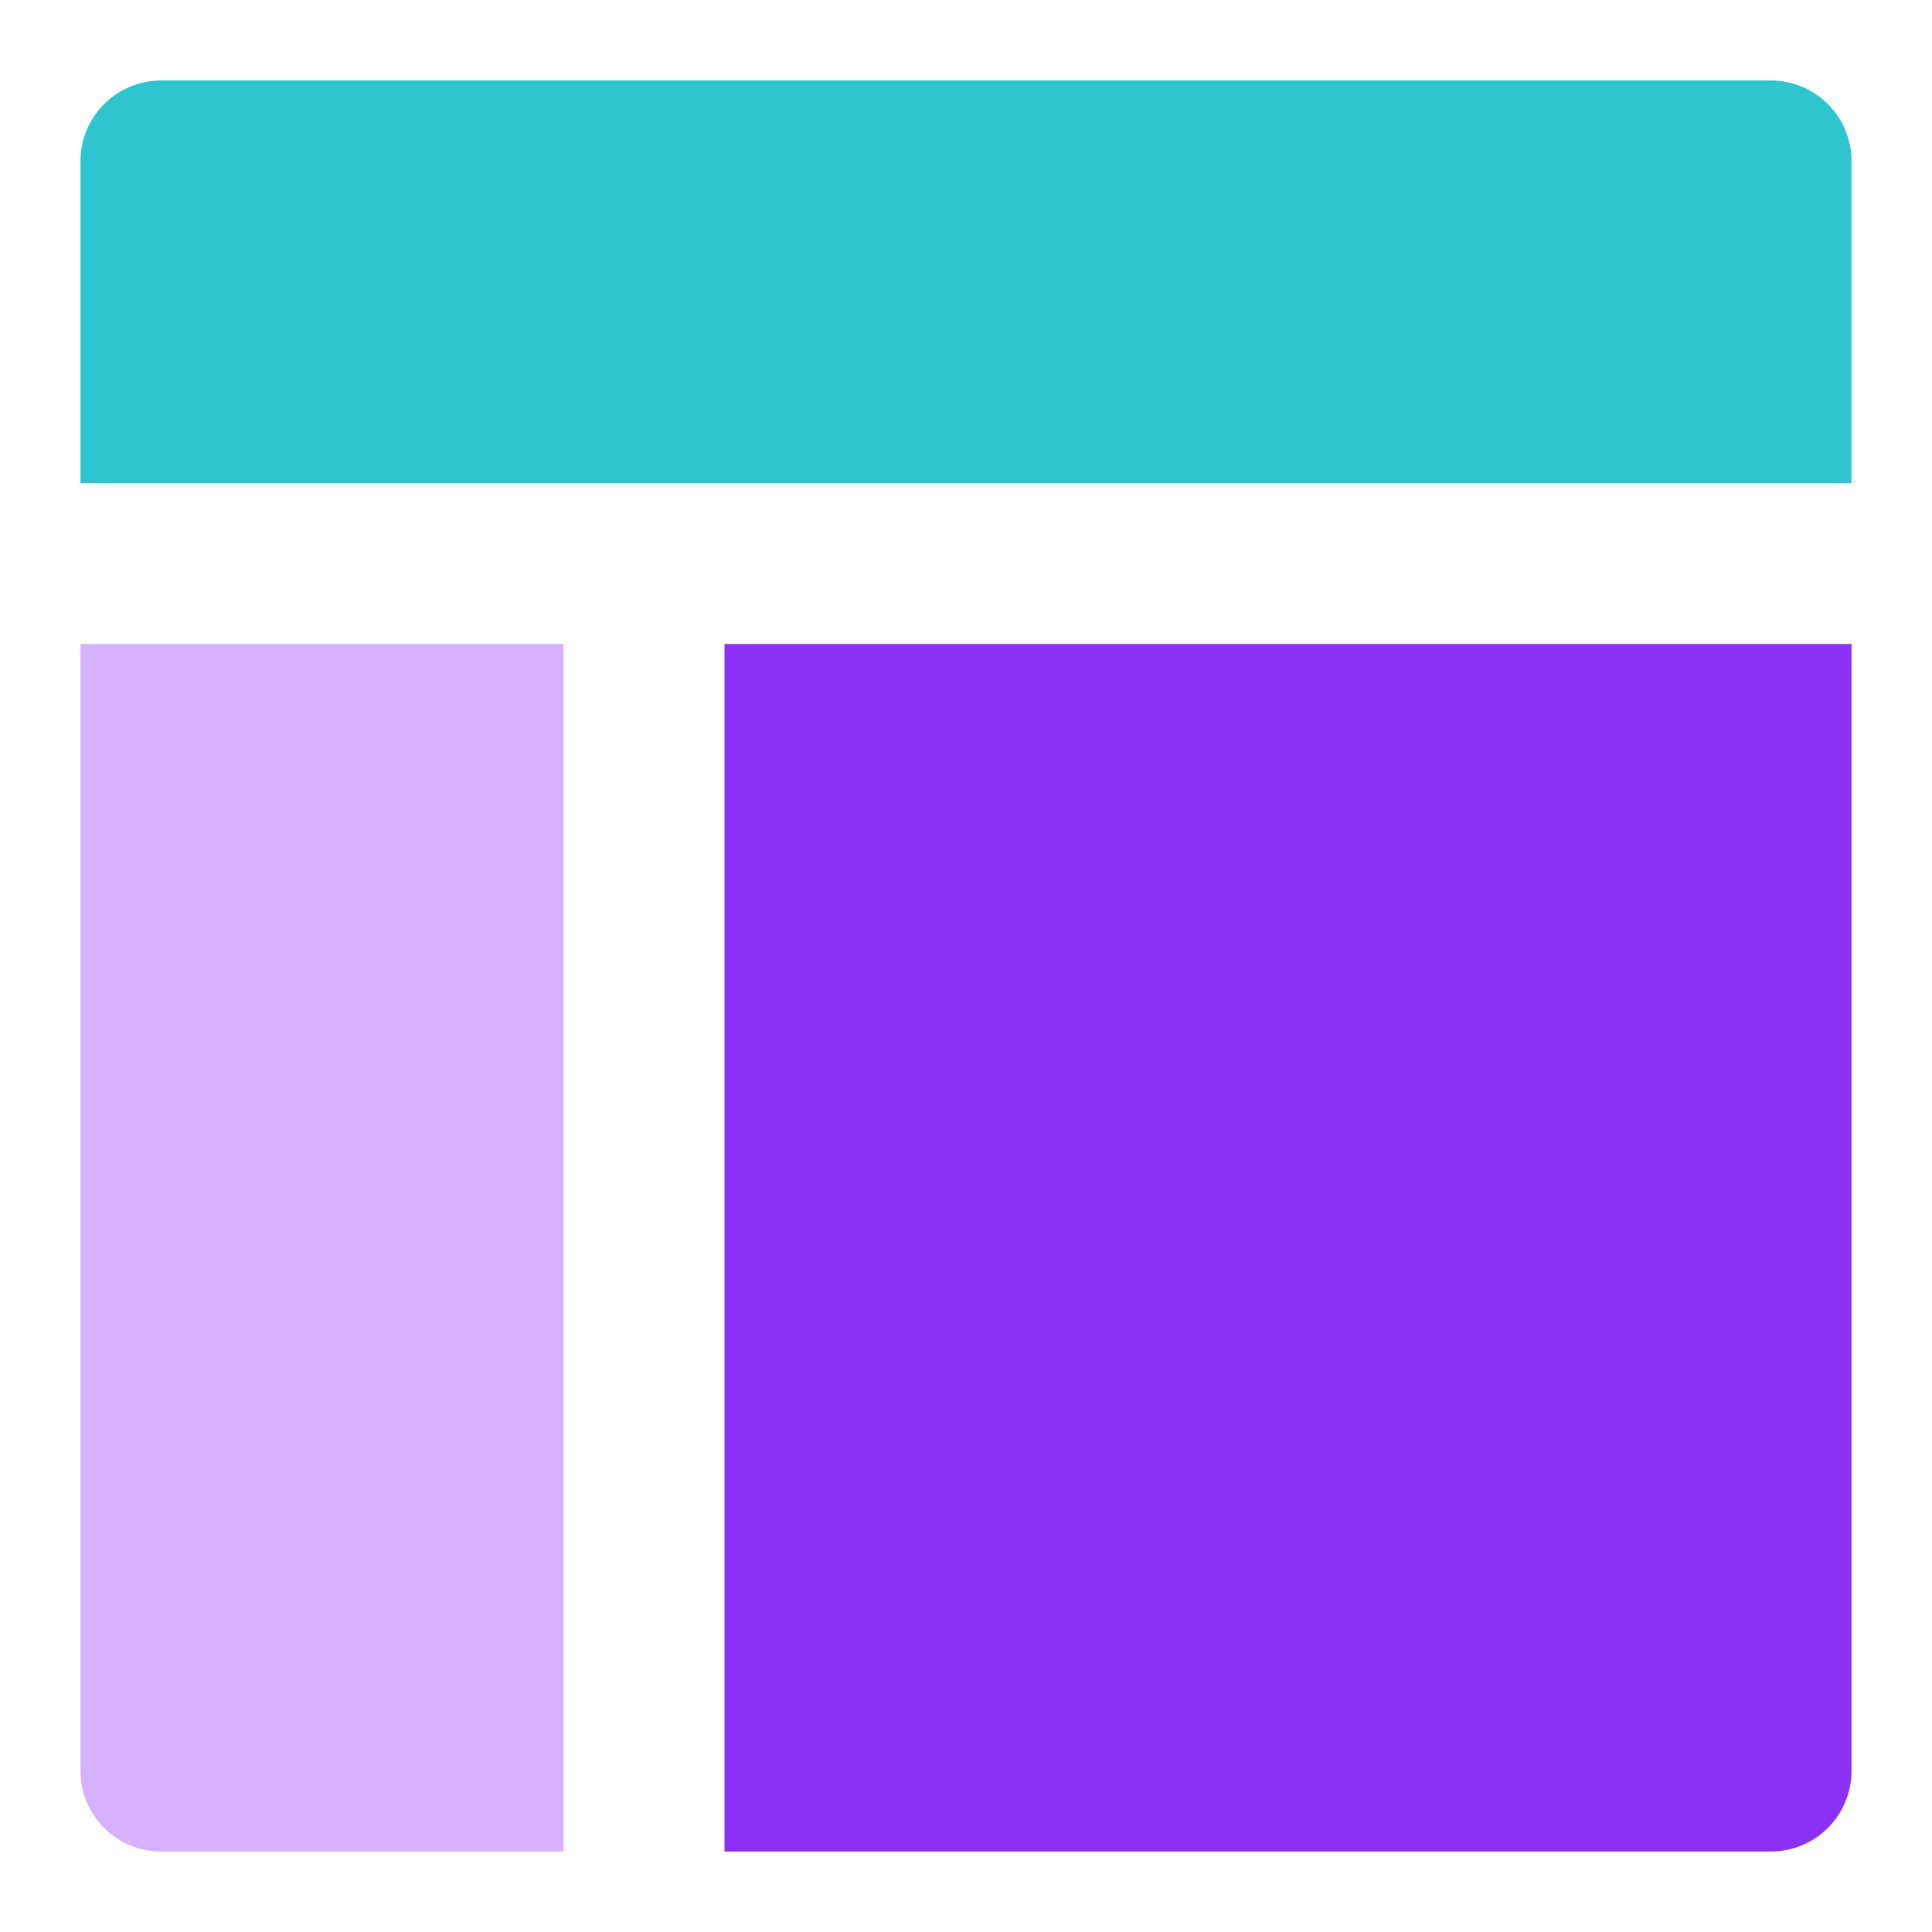
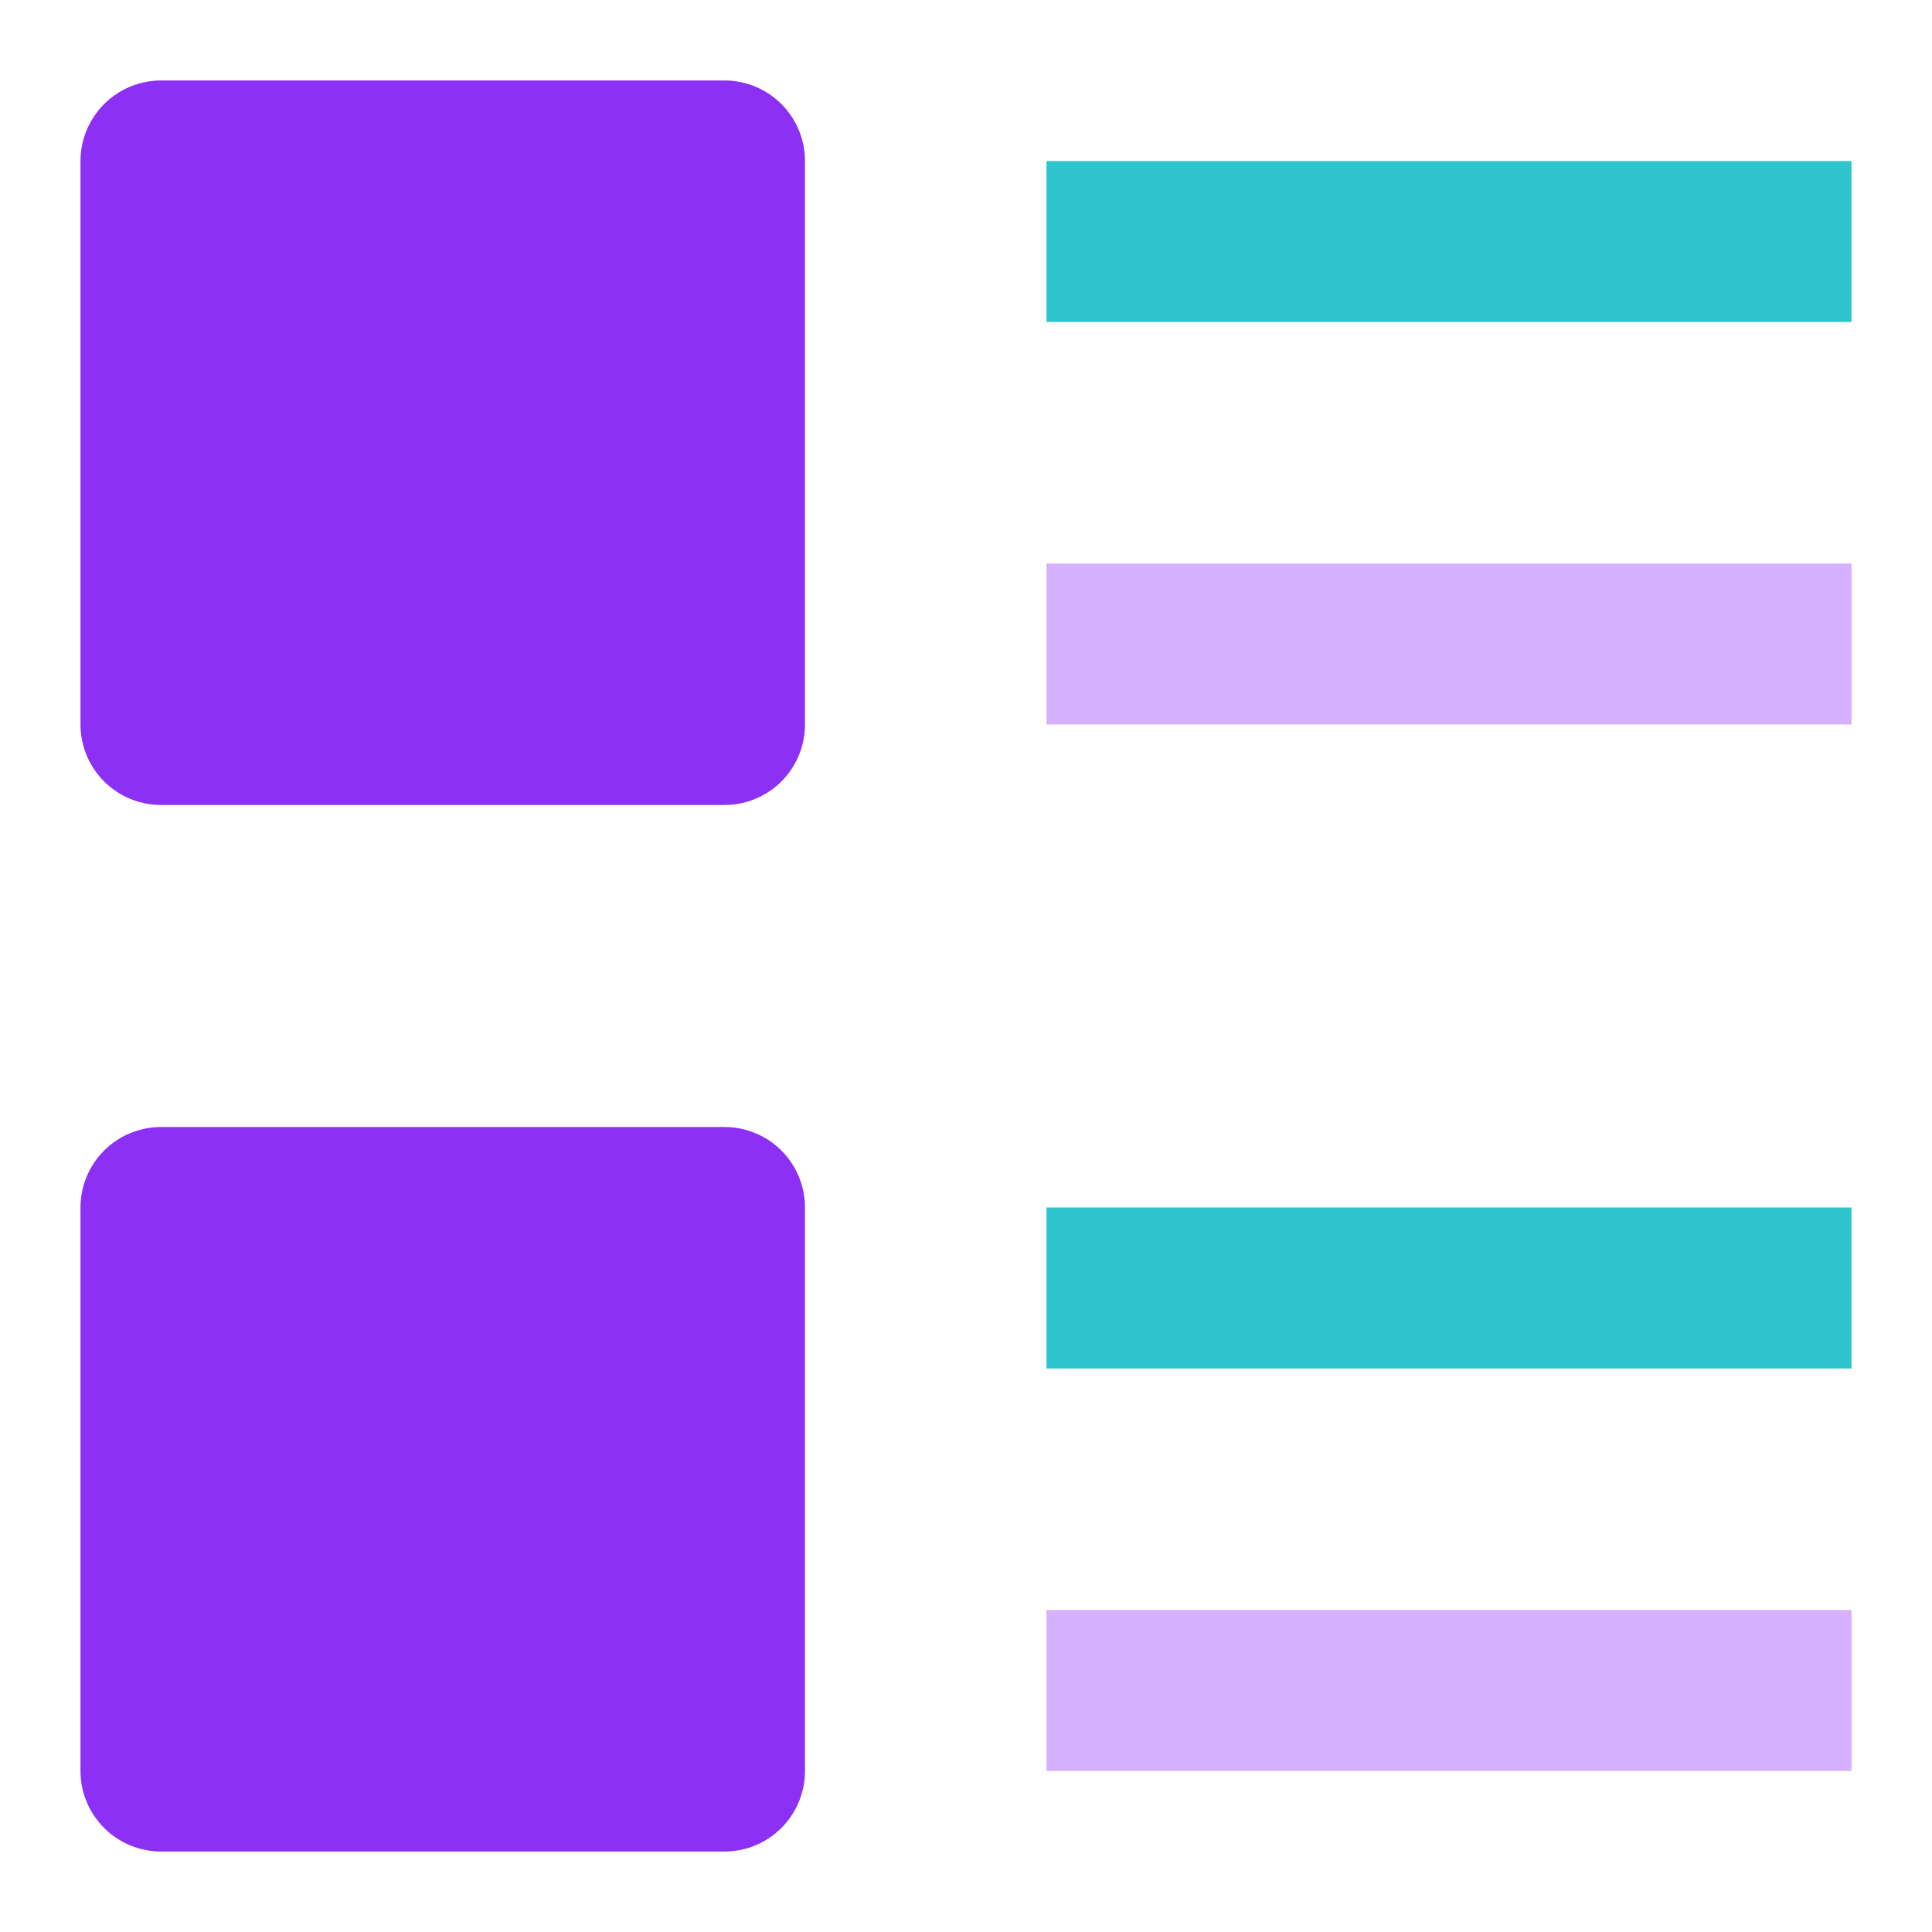
<svg xmlns="http://www.w3.org/2000/svg" width="32" height="32" viewBox="0 0 32 32" fill="none">
-   <path d="M30.667 8V2.667C30.667 2.313 30.526 1.974 30.276 1.724C30.026 1.474 29.687 1.333 29.333 1.333H2.667C2.313 1.333 1.974 1.474 1.724 1.724C1.474 1.974 1.333 2.313 1.333 2.667V8H30.667Z" fill="#2EC5CE" />
-   <path d="M1.333 10.667V29.333C1.333 29.687 1.474 30.026 1.724 30.276C1.974 30.526 2.313 30.667 2.667 30.667H9.333V10.667H1.333Z" fill="#D6B1FF" />
-   <path d="M12 30.667H29.333C29.687 30.667 30.026 30.526 30.276 30.276C30.526 30.026 30.667 29.687 30.667 29.333V10.667H12V30.667Z" fill="#8C30F5" />
+   <path d="M12 13.333H2.667C2.313 13.333 1.974 13.193 1.724 12.943C1.474 12.693 1.333 12.354 1.333 12V2.667C1.333 2.313 1.474 1.974 1.724 1.724C1.974 1.474 2.313 1.333 2.667 1.333H12C12.354 1.333 12.693 1.474 12.943 1.724C13.193 1.974 13.333 2.313 13.333 2.667V12C13.333 12.354 13.193 12.693 12.943 12.943C12.693 13.193 12.354 13.333 12 13.333Z" fill="#8C30F5" />
+   <path d="M12 30.667H2.667C2.313 30.667 1.974 30.526 1.724 30.276C1.474 30.026 1.333 29.687 1.333 29.333V20C1.333 19.646 1.474 19.307 1.724 19.057C1.974 18.807 2.313 18.667 2.667 18.667H12C12.354 18.667 12.693 18.807 12.943 19.057C13.193 19.307 13.333 19.646 13.333 20V29.333C13.333 29.687 13.193 30.026 12.943 30.276C12.693 30.526 12.354 30.667 12 30.667Z" fill="#8C30F5" />
+   <path d="M17.333 2.667H30.667V5.333H17.333V2.667Z" fill="#2EC5CE" />
+   <path d="M30.667 20H17.333V22.667H30.667V20Z" fill="#2EC5CE" />
+   <path d="M30.667 26.667H17.333V29.333H30.667V26.667Z" fill="#D6B1FF" />
+   <path d="M30.667 9.333H17.333V12H30.667V9.333Z" fill="#D6B1FF" />
</svg>
